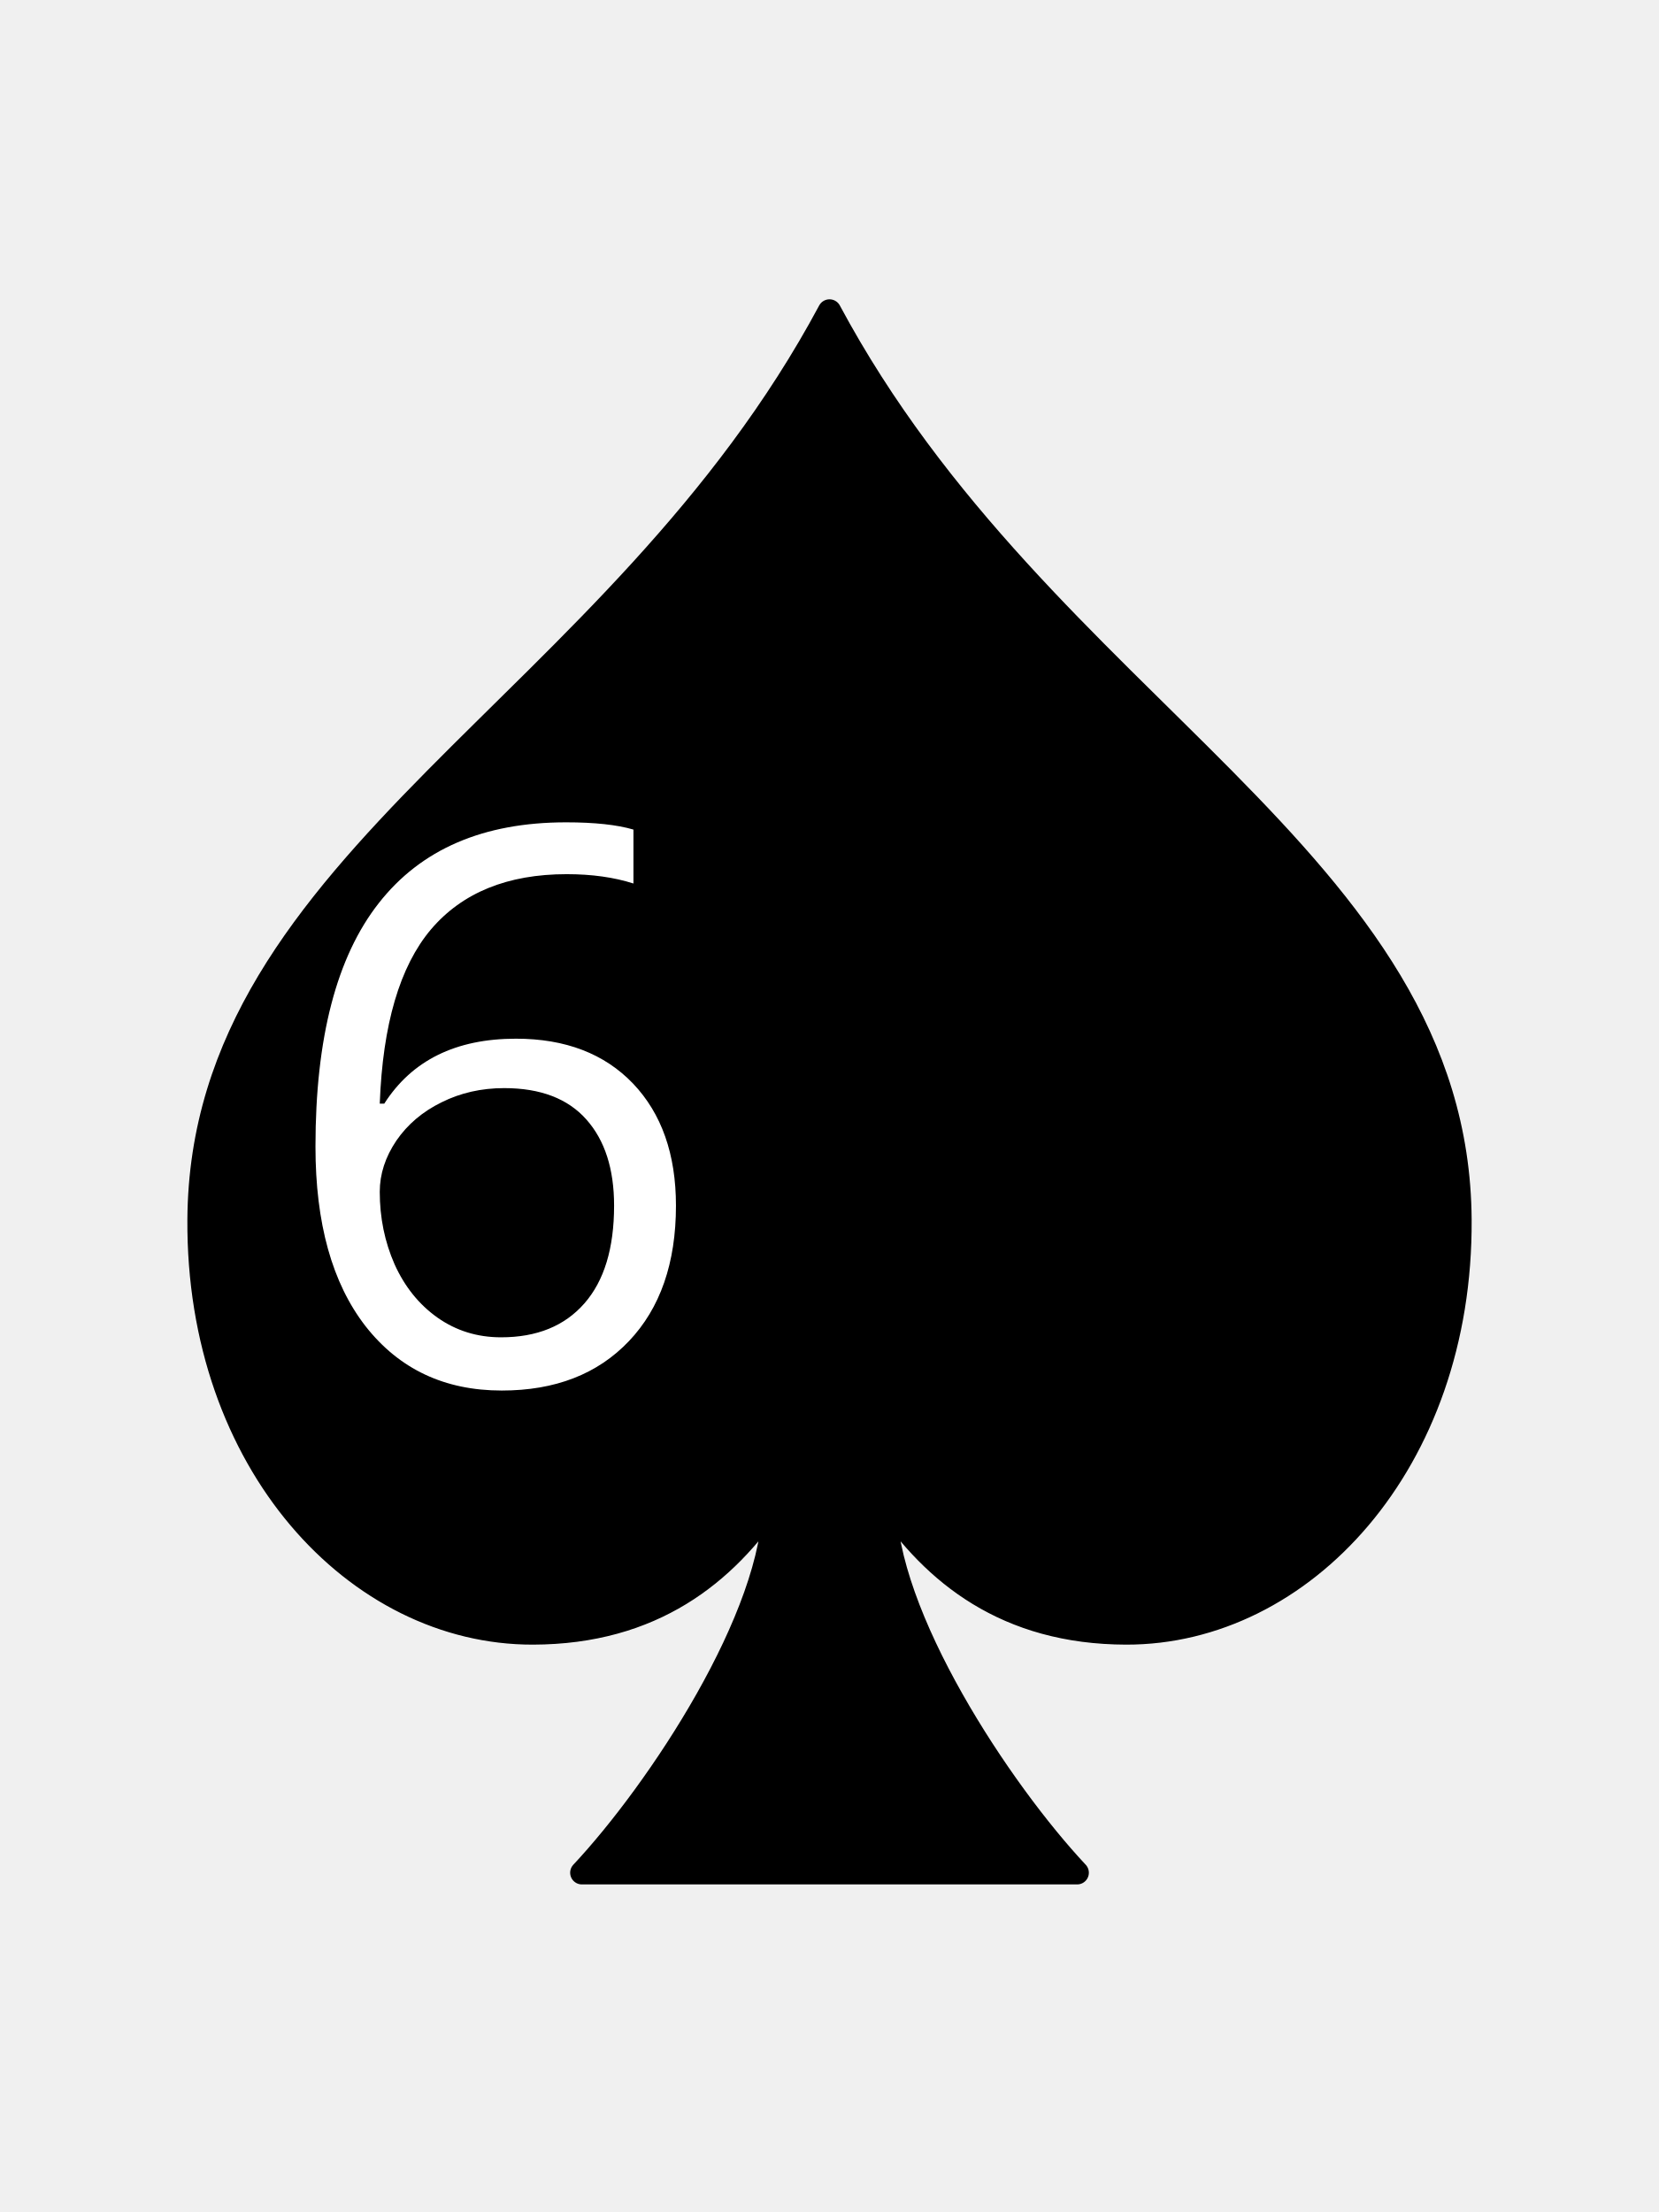
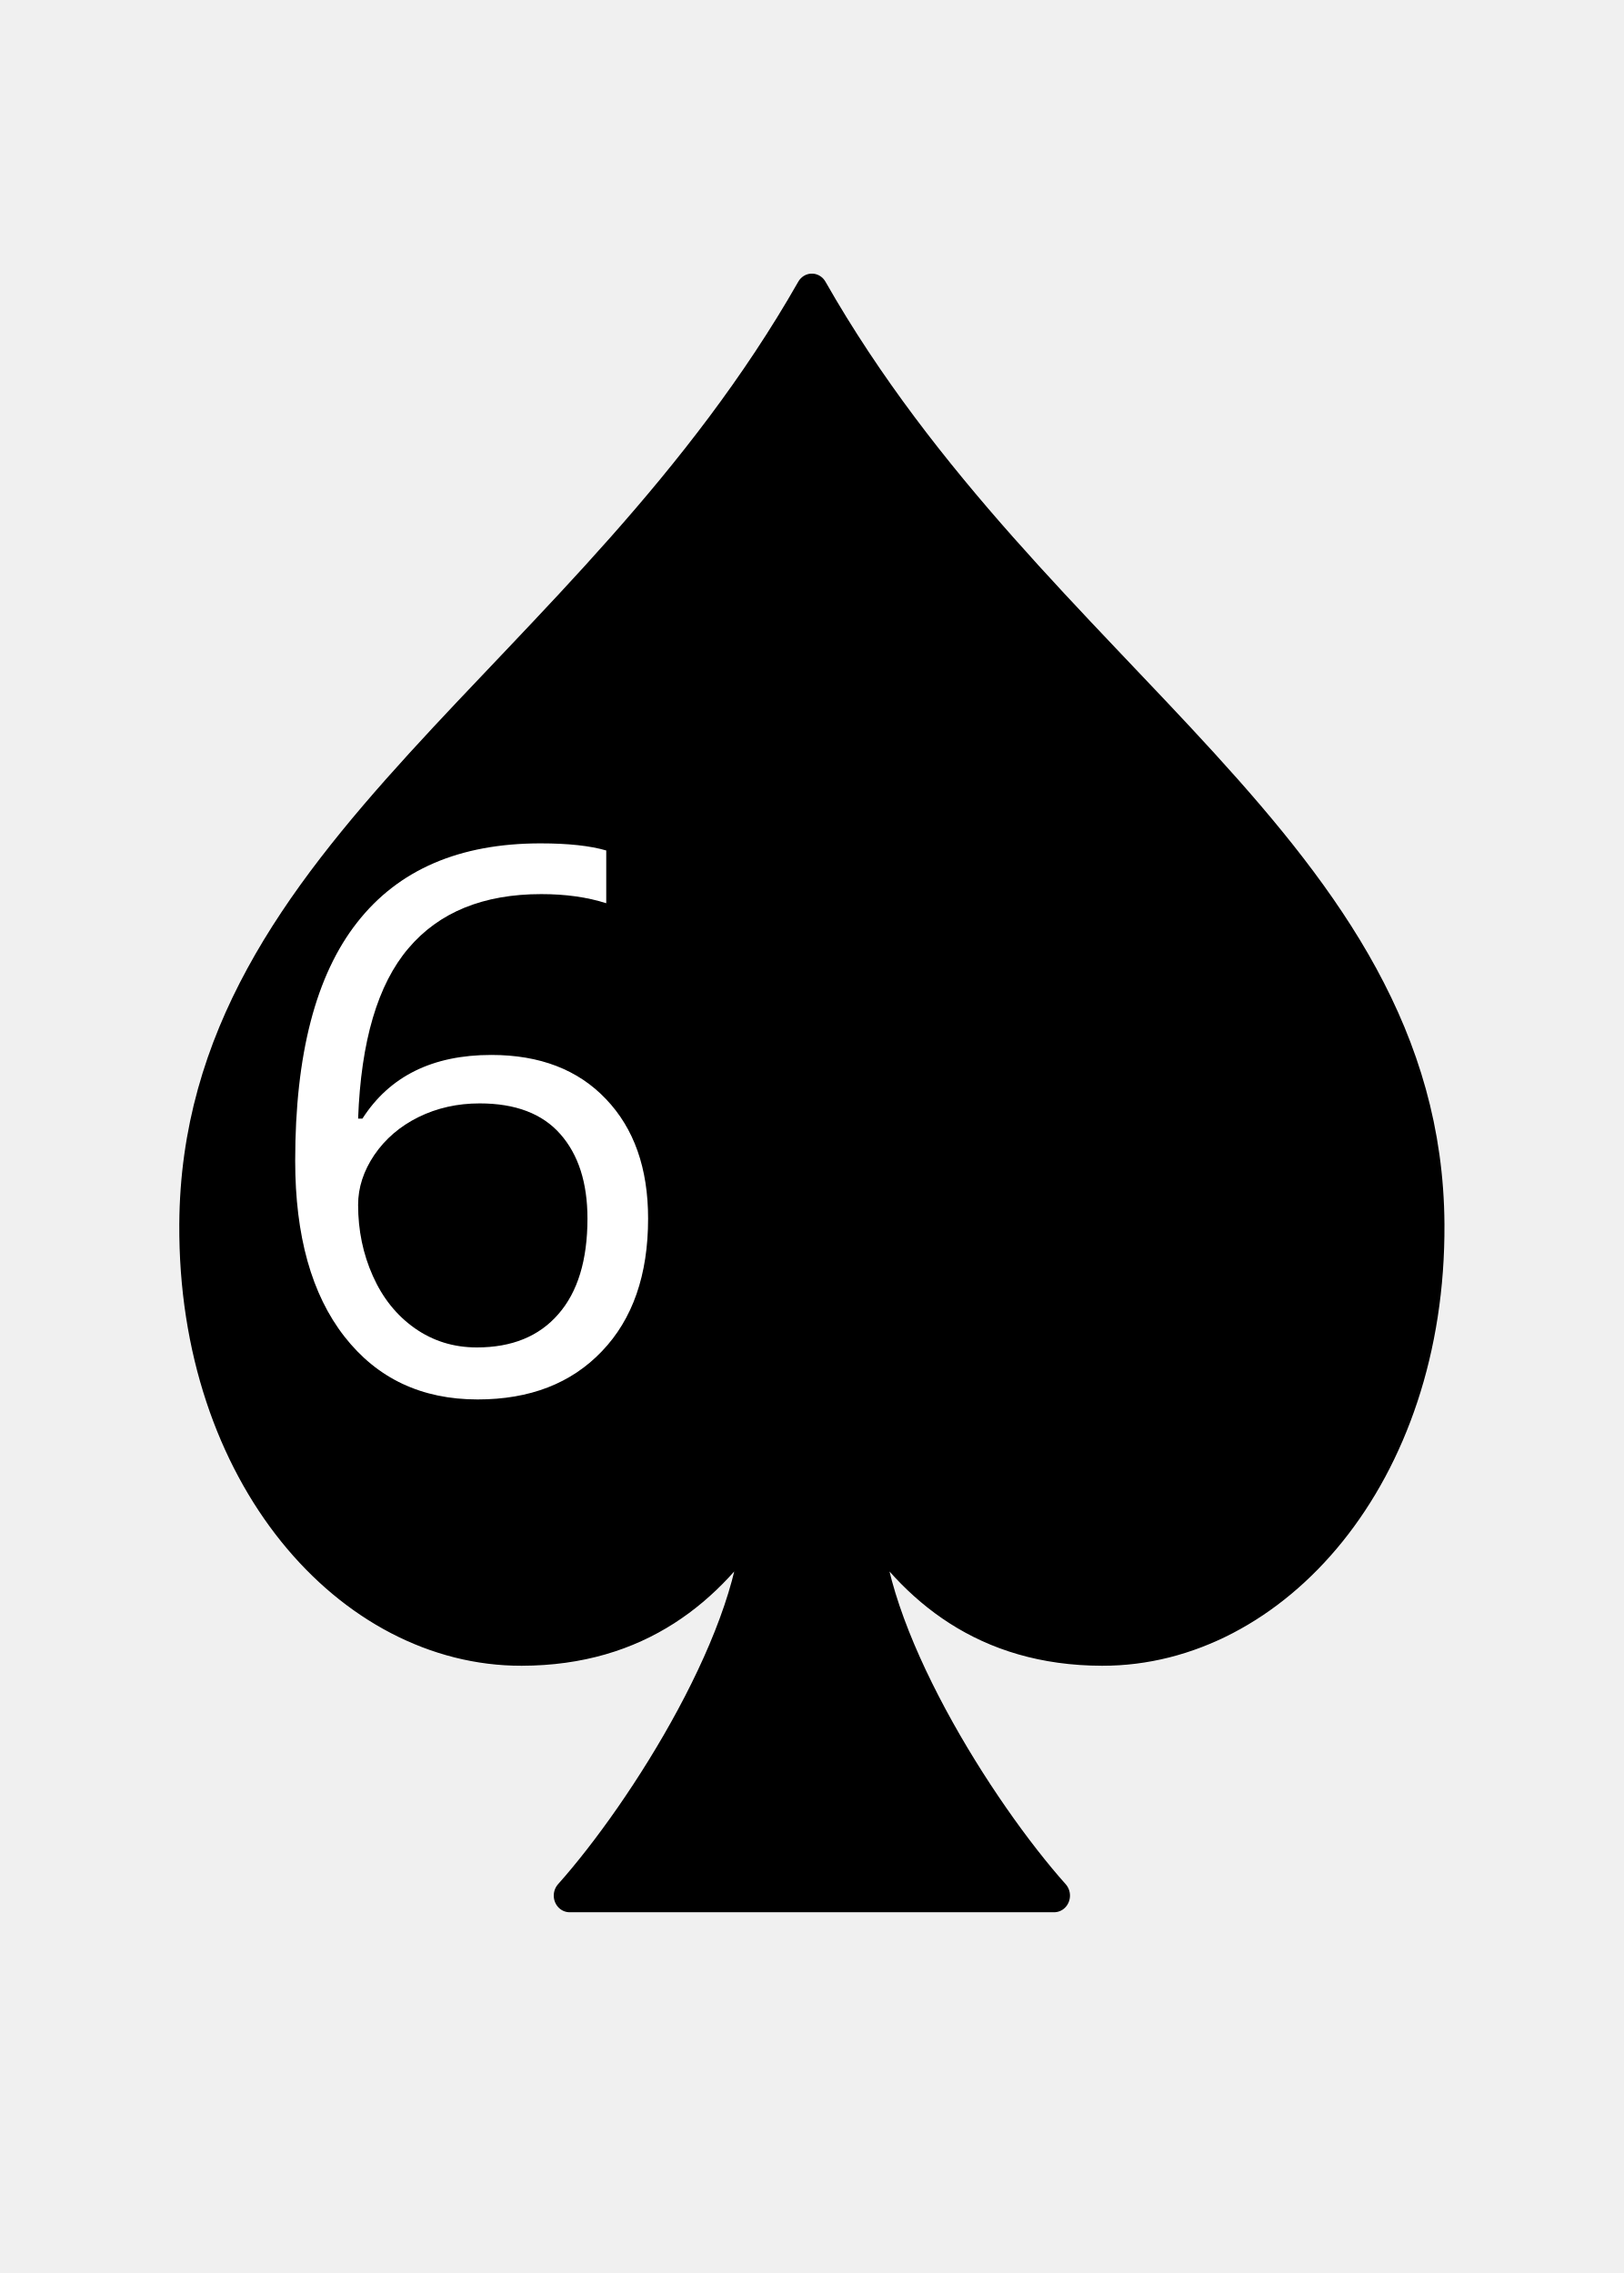
- <svg xmlns="http://www.w3.org/2000/svg" id="deck" width="75mm" height="100mm" version="1.1" viewBox="0 0 75 100">
+ <svg xmlns="http://www.w3.org/2000/svg" id="deck" width="100mm" height="140mm" version="1.1" viewBox="0 0 100 140">
  <g>
-     <path transform="translate(0,1.5875)" d="m37.5 12.473v-4e-6c-9.636 17.99-28.398 24.757-28.5 41.075-0.069 11.021 7.133 18.702 15.091 18.686 5.411-0.011 8.707-2.681 10.91-5.977 0.043 5.195-5.265 13.159-8.696 16.817h22.391c-3.431-3.658-8.739-11.622-8.696-16.817 2.203 3.296 5.499 5.966 10.91 5.977 7.958 0.016 15.16-7.665 15.091-18.686-0.103-16.318-18.865-23.086-28.5-41.075v4e-6" fill-rule="evenodd" stroke="#000" stroke-linecap="round" stroke-linejoin="round" stroke-width="1.058" style="paint-order:stroke markers fill" />
-     <text x="37.5" y="62.518" fill="#ffffff" font-family="'Open Sans'" font-size="35px" letter-spacing="-5px" text-align="center" text-anchor="middle" xml:space="preserve">
-       <tspan x="35" y="62.518">6</tspan>
+     <path transform="matrix(1.3327 0 0 1.4005 .023011 .40962)" d="m37.5 12.473c-10.278 17.175-28.398 24.757-28.5 41.075-0.069 11.021 7.133 18.702 15.091 18.686 5.411-0.011 8.707-2.681 10.91-5.977 0.043 5.195-5.265 13.159-8.696 16.817h22.391c-3.431-3.658-8.739-11.622-8.696-16.817 2.203 3.296 5.499 5.966 10.91 5.977 7.958 0.016 15.16-7.665 15.091-18.686-0.103-16.318-18.223-23.901-28.5-41.075z" fill-rule="evenodd" stroke="#000" stroke-linecap="round" stroke-linejoin="round" stroke-width="1.464" style="paint-order:stroke markers fill" />
+     <text x="49.158" y="85.742" fill="#ffffff" font-family="'Open Sans'" font-size="46.666px" letter-spacing="-6.667px" text-align="center" text-anchor="middle" xml:space="preserve">
+       <tspan x="45.824" y="85.742">6</tspan>
    </text>
  </g>
</svg>
